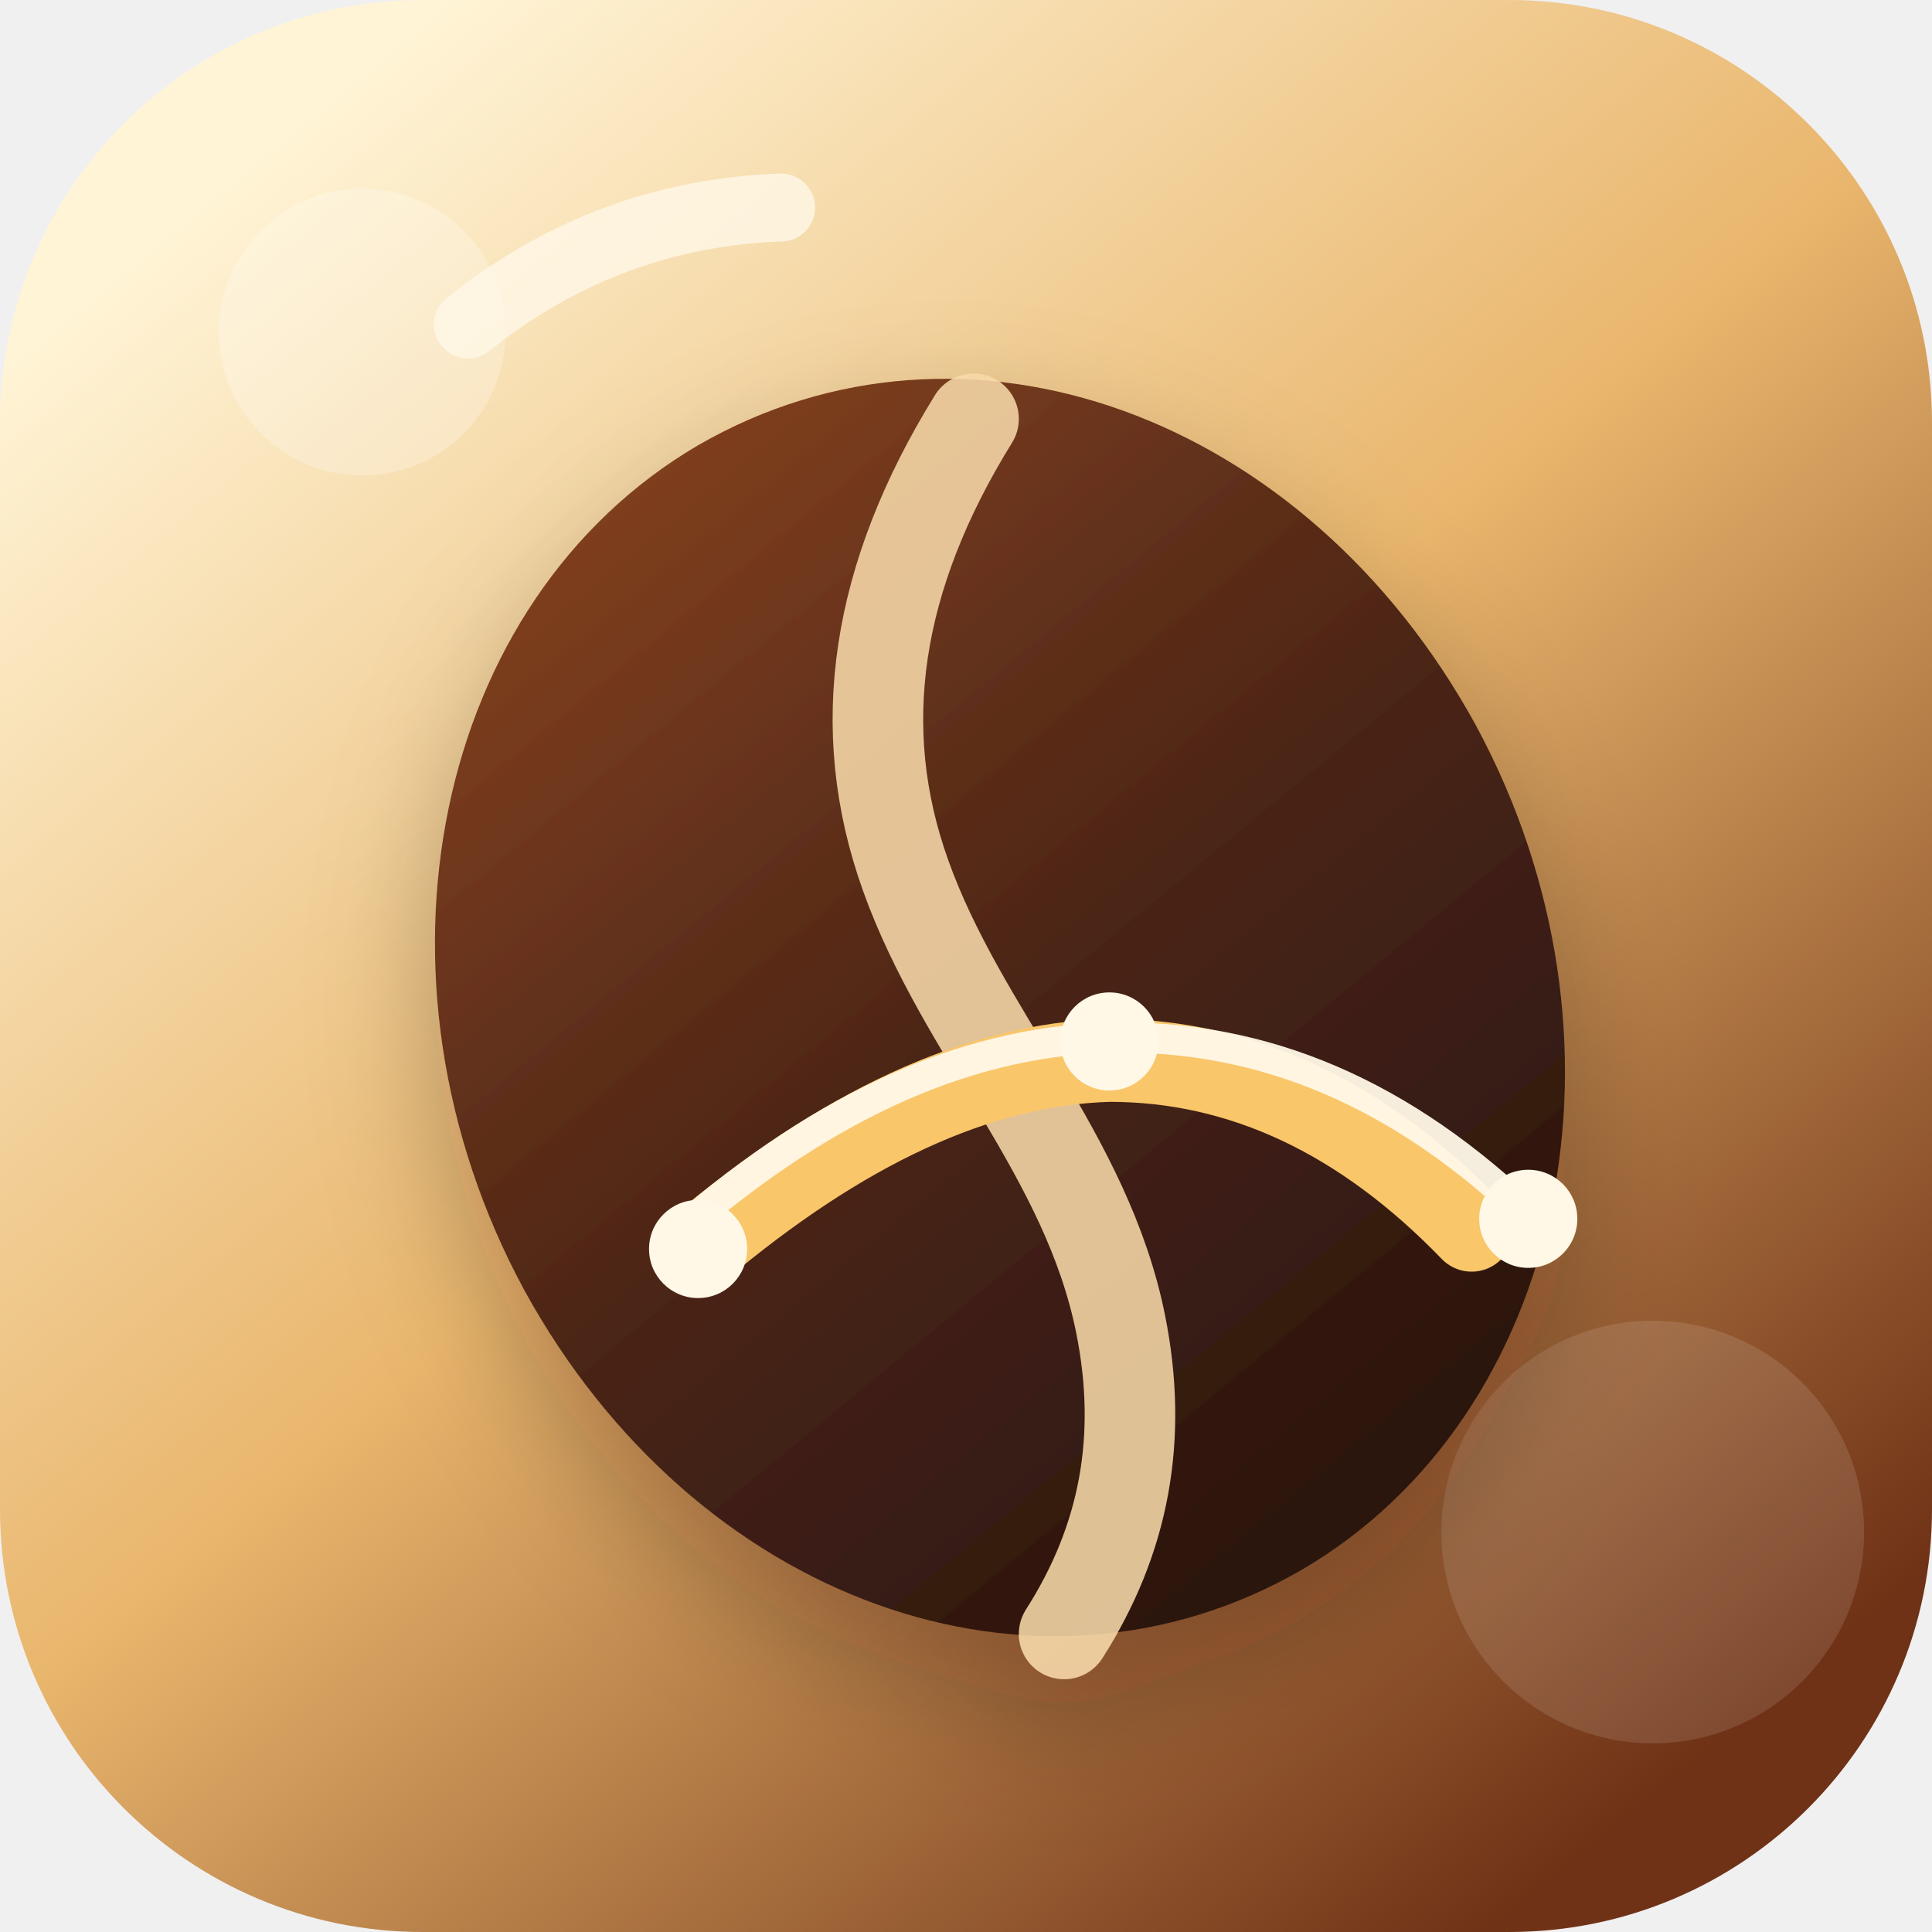
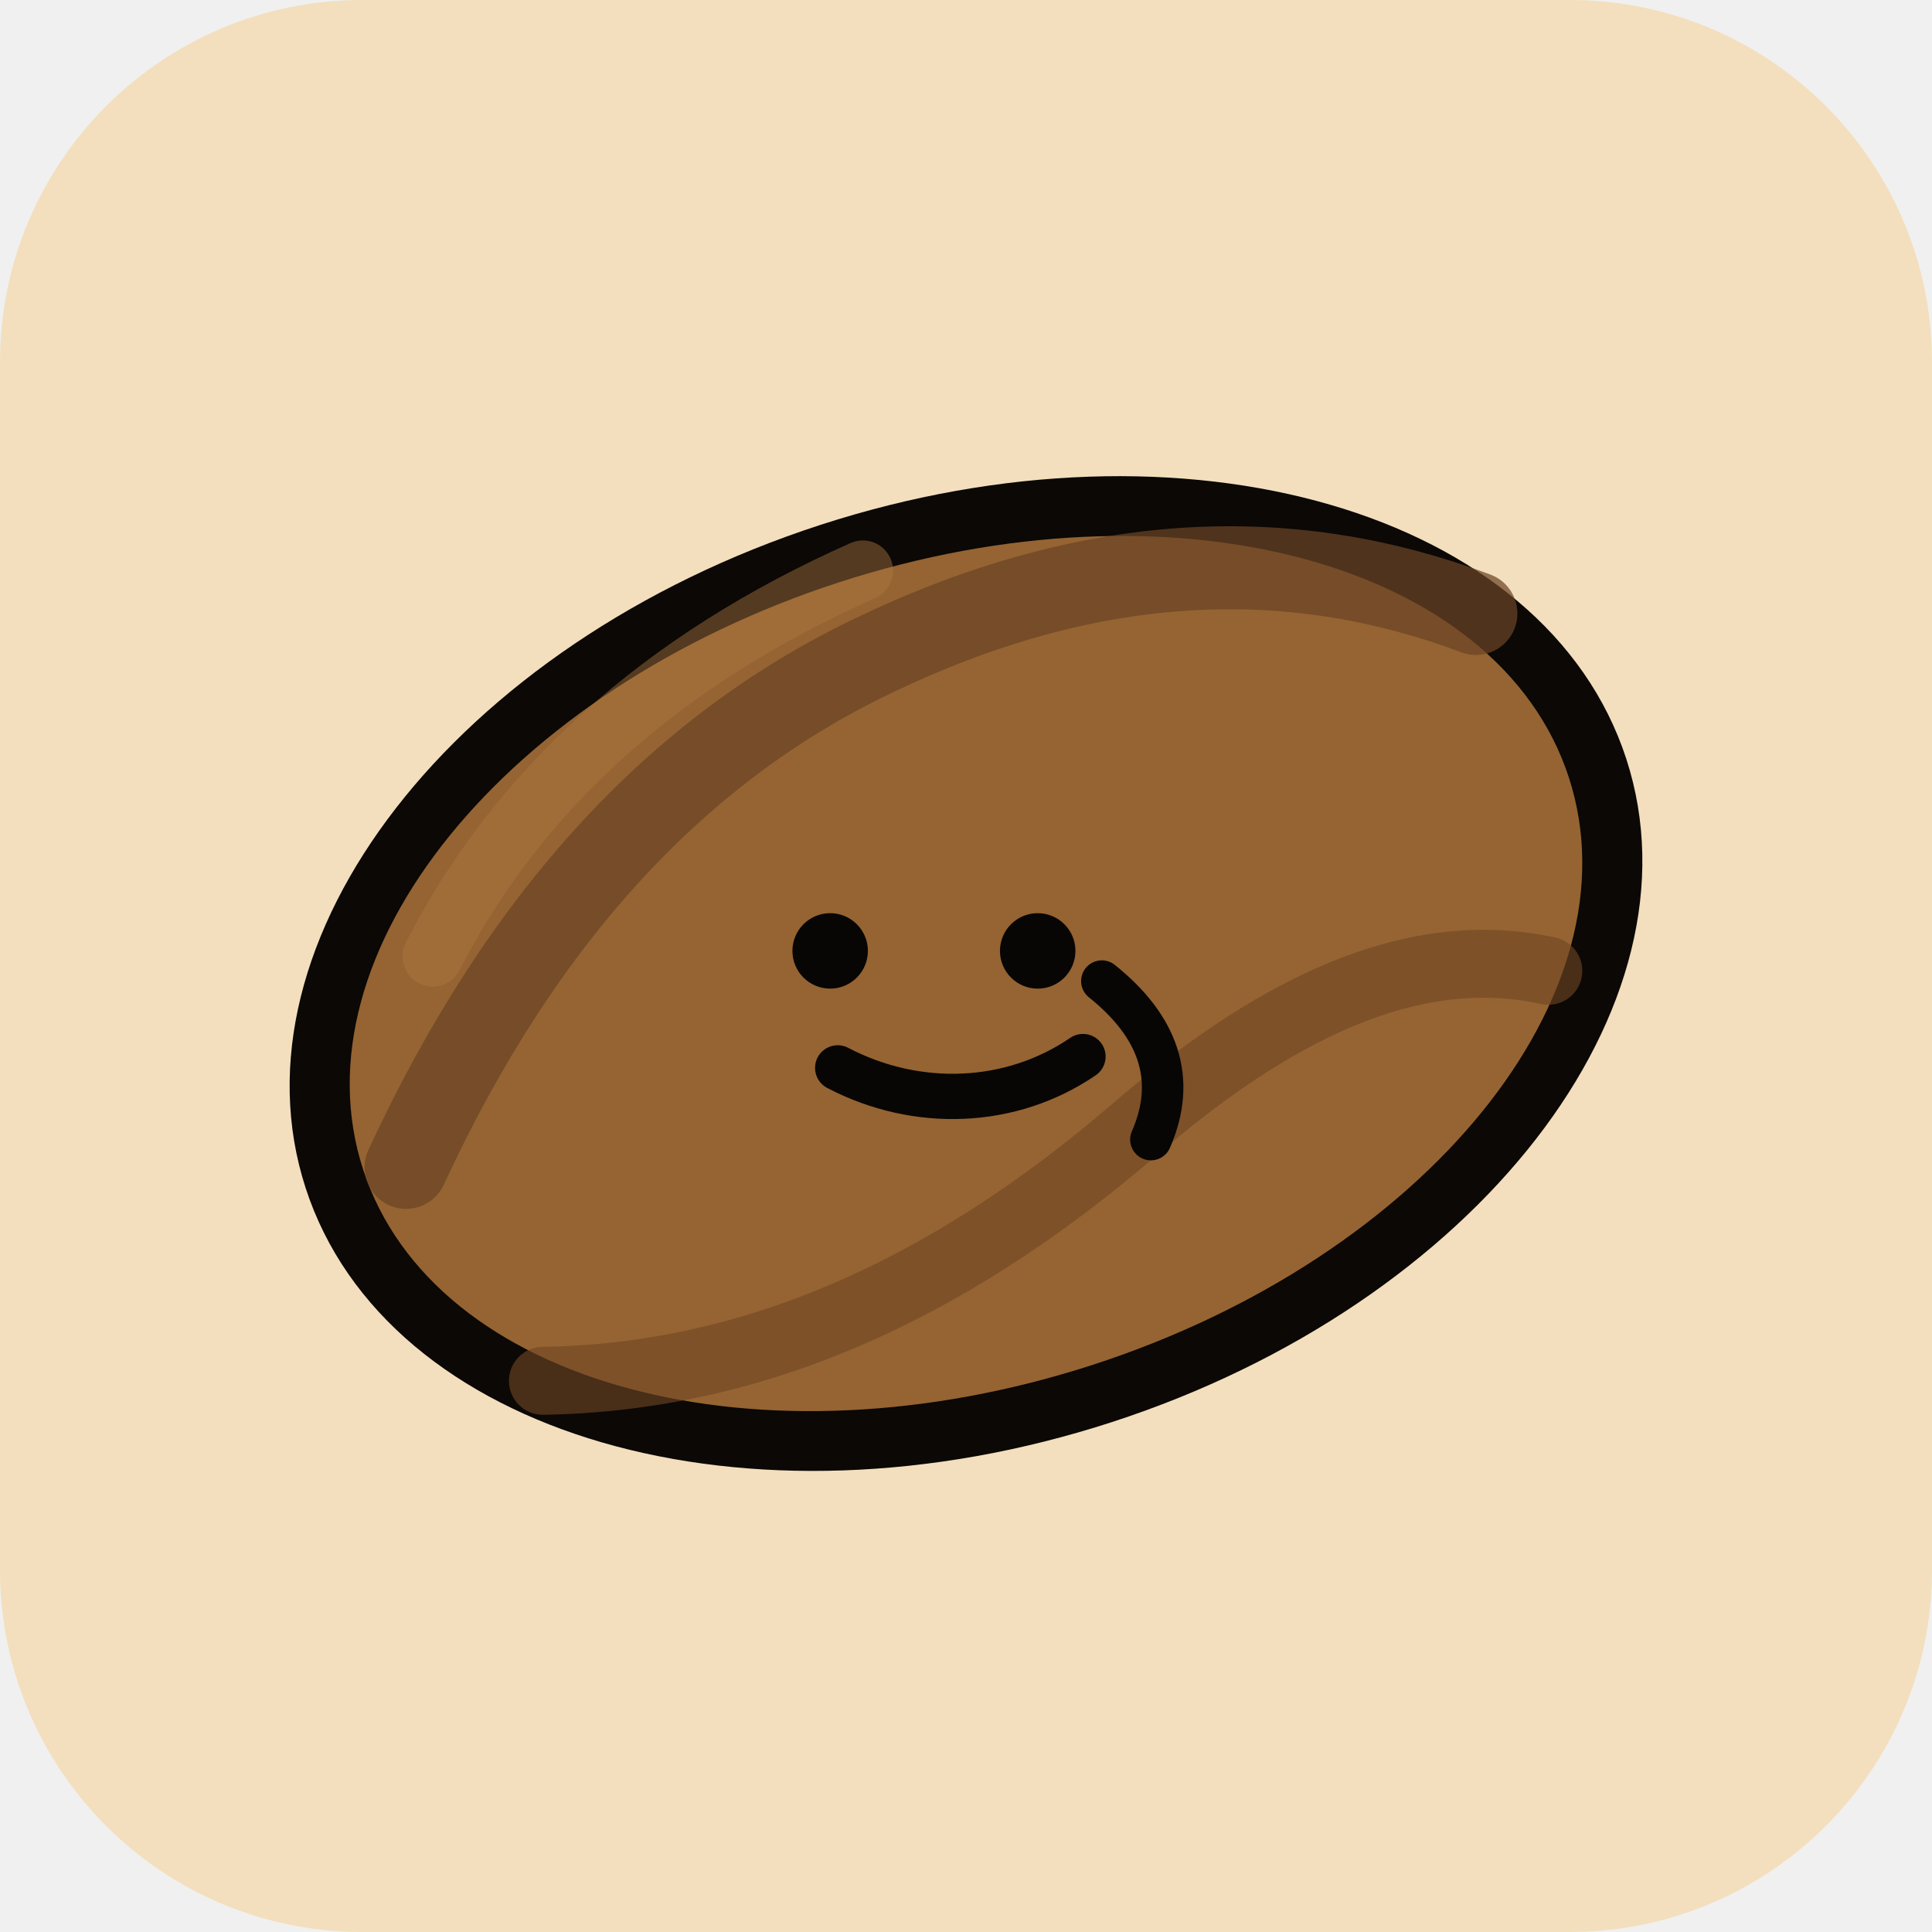
<svg xmlns="http://www.w3.org/2000/svg" viewBox="0 0 512 512" role="img" aria-labelledby="title desc">
-   <defs>
-     <linearGradient id="bg" x1="74" y1="36" x2="438" y2="476" gradientUnits="userSpaceOnUse">
-       <stop offset="0" stop-color="#fff4d6" />
-       <stop offset="0.48" stop-color="#e9b66d" />
-       <stop offset="1" stop-color="#6f3216" />
-     </linearGradient>
-     <linearGradient id="bean" x1="128" y1="110" x2="382" y2="418" gradientUnits="userSpaceOnUse">
-       <stop offset="0" stop-color="#8b451f" />
-       <stop offset="0.52" stop-color="#4b2517" />
-       <stop offset="1" stop-color="#24120d" />
-     </linearGradient>
-     <filter id="shadow" x="-20%" y="-20%" width="140%" height="140%">
-       <feDropShadow dx="0" dy="14" stdDeviation="16" flood-color="#2a1209" flood-opacity="0.26" />
-     </filter>
-   </defs>
-   <rect width="512" height="512" rx="112" fill="url(#bg)" />
-   <circle cx="96" cy="88" r="38" fill="#ffffff" opacity="0.24" />
-   <circle cx="438" cy="406" r="56" fill="#ffffff" opacity="0.12" />
-   <g filter="url(#shadow)">
-     <path d="M139 342c-45-83-24-183 46-224 71-41 161-8 206 74 45 83 24 183-46 224-71 41-161 8-206-74Z" fill="url(#bean)" />
-     <path d="M258 111c-26 42-32 82-18 121 15 42 48 74 57 119 6 30 1 57-15 82" fill="none" stroke="#f6d7a8" stroke-width="24" stroke-linecap="round" opacity="0.88" />
-     <path d="M185 331c38-32 74-49 109-50 35 0 67 15 96 45" fill="none" stroke="#f9c66b" stroke-width="22" stroke-linecap="round" />
-     <path d="M177 329c38-34 77-53 117-54 41-1 78 15 112 48" fill="none" stroke="#fff8e7" stroke-width="8" stroke-linecap="round" opacity="0.95" />
-     <circle cx="185" cy="331" r="13" fill="#fff8e7" />
-     <circle cx="294" cy="276" r="13" fill="#fff8e7" />
-     <circle cx="405" cy="323" r="13" fill="#fff8e7" />
+   <rect width="512" height="512" rx="96" fill="#f3dfbd" />
+   <g transform="rotate(-18 256 258)">
+     <ellipse cx="256" cy="258" rx="184" ry="125" fill="#0b0806" />
+     <ellipse cx="256" cy="258" rx="168" ry="109" fill="#956432" />
+     <path d="M99 261c50-54 104-84 162-91 63-8 113 7 153 39" fill="none" stroke="#6b4424" stroke-width="22" stroke-linecap="round" opacity="0.72" />
+     <path d="M116 326c52 16 108 11 170-15 50-21 88-23 117-6" fill="none" stroke="#6f4524" stroke-width="18" stroke-linecap="round" opacity="0.62" />
+     <path d="M123 210c35-35 82-56 140-62" fill="none" stroke="#ad7841" stroke-width="16" stroke-linecap="round" opacity="0.45" />
  </g>
-   <path d="M124 86c25-20 53-30 83-31" fill="none" stroke="#fff8e7" stroke-width="18" stroke-linecap="round" opacity="0.8" />
+   <g>
+     <circle cx="220" cy="252" r="10" fill="#080604" />
+     <circle cx="275" cy="252" r="10" fill="#080604" />
+     <path d="M222 283c21 11 46 10 65-3" fill="none" stroke="#080604" stroke-width="12" stroke-linecap="round" />
+     <path d="M292 260c15 12 20 26 13 42" fill="none" stroke="#080604" stroke-width="11" stroke-linecap="round" />
+   </g>
</svg>
